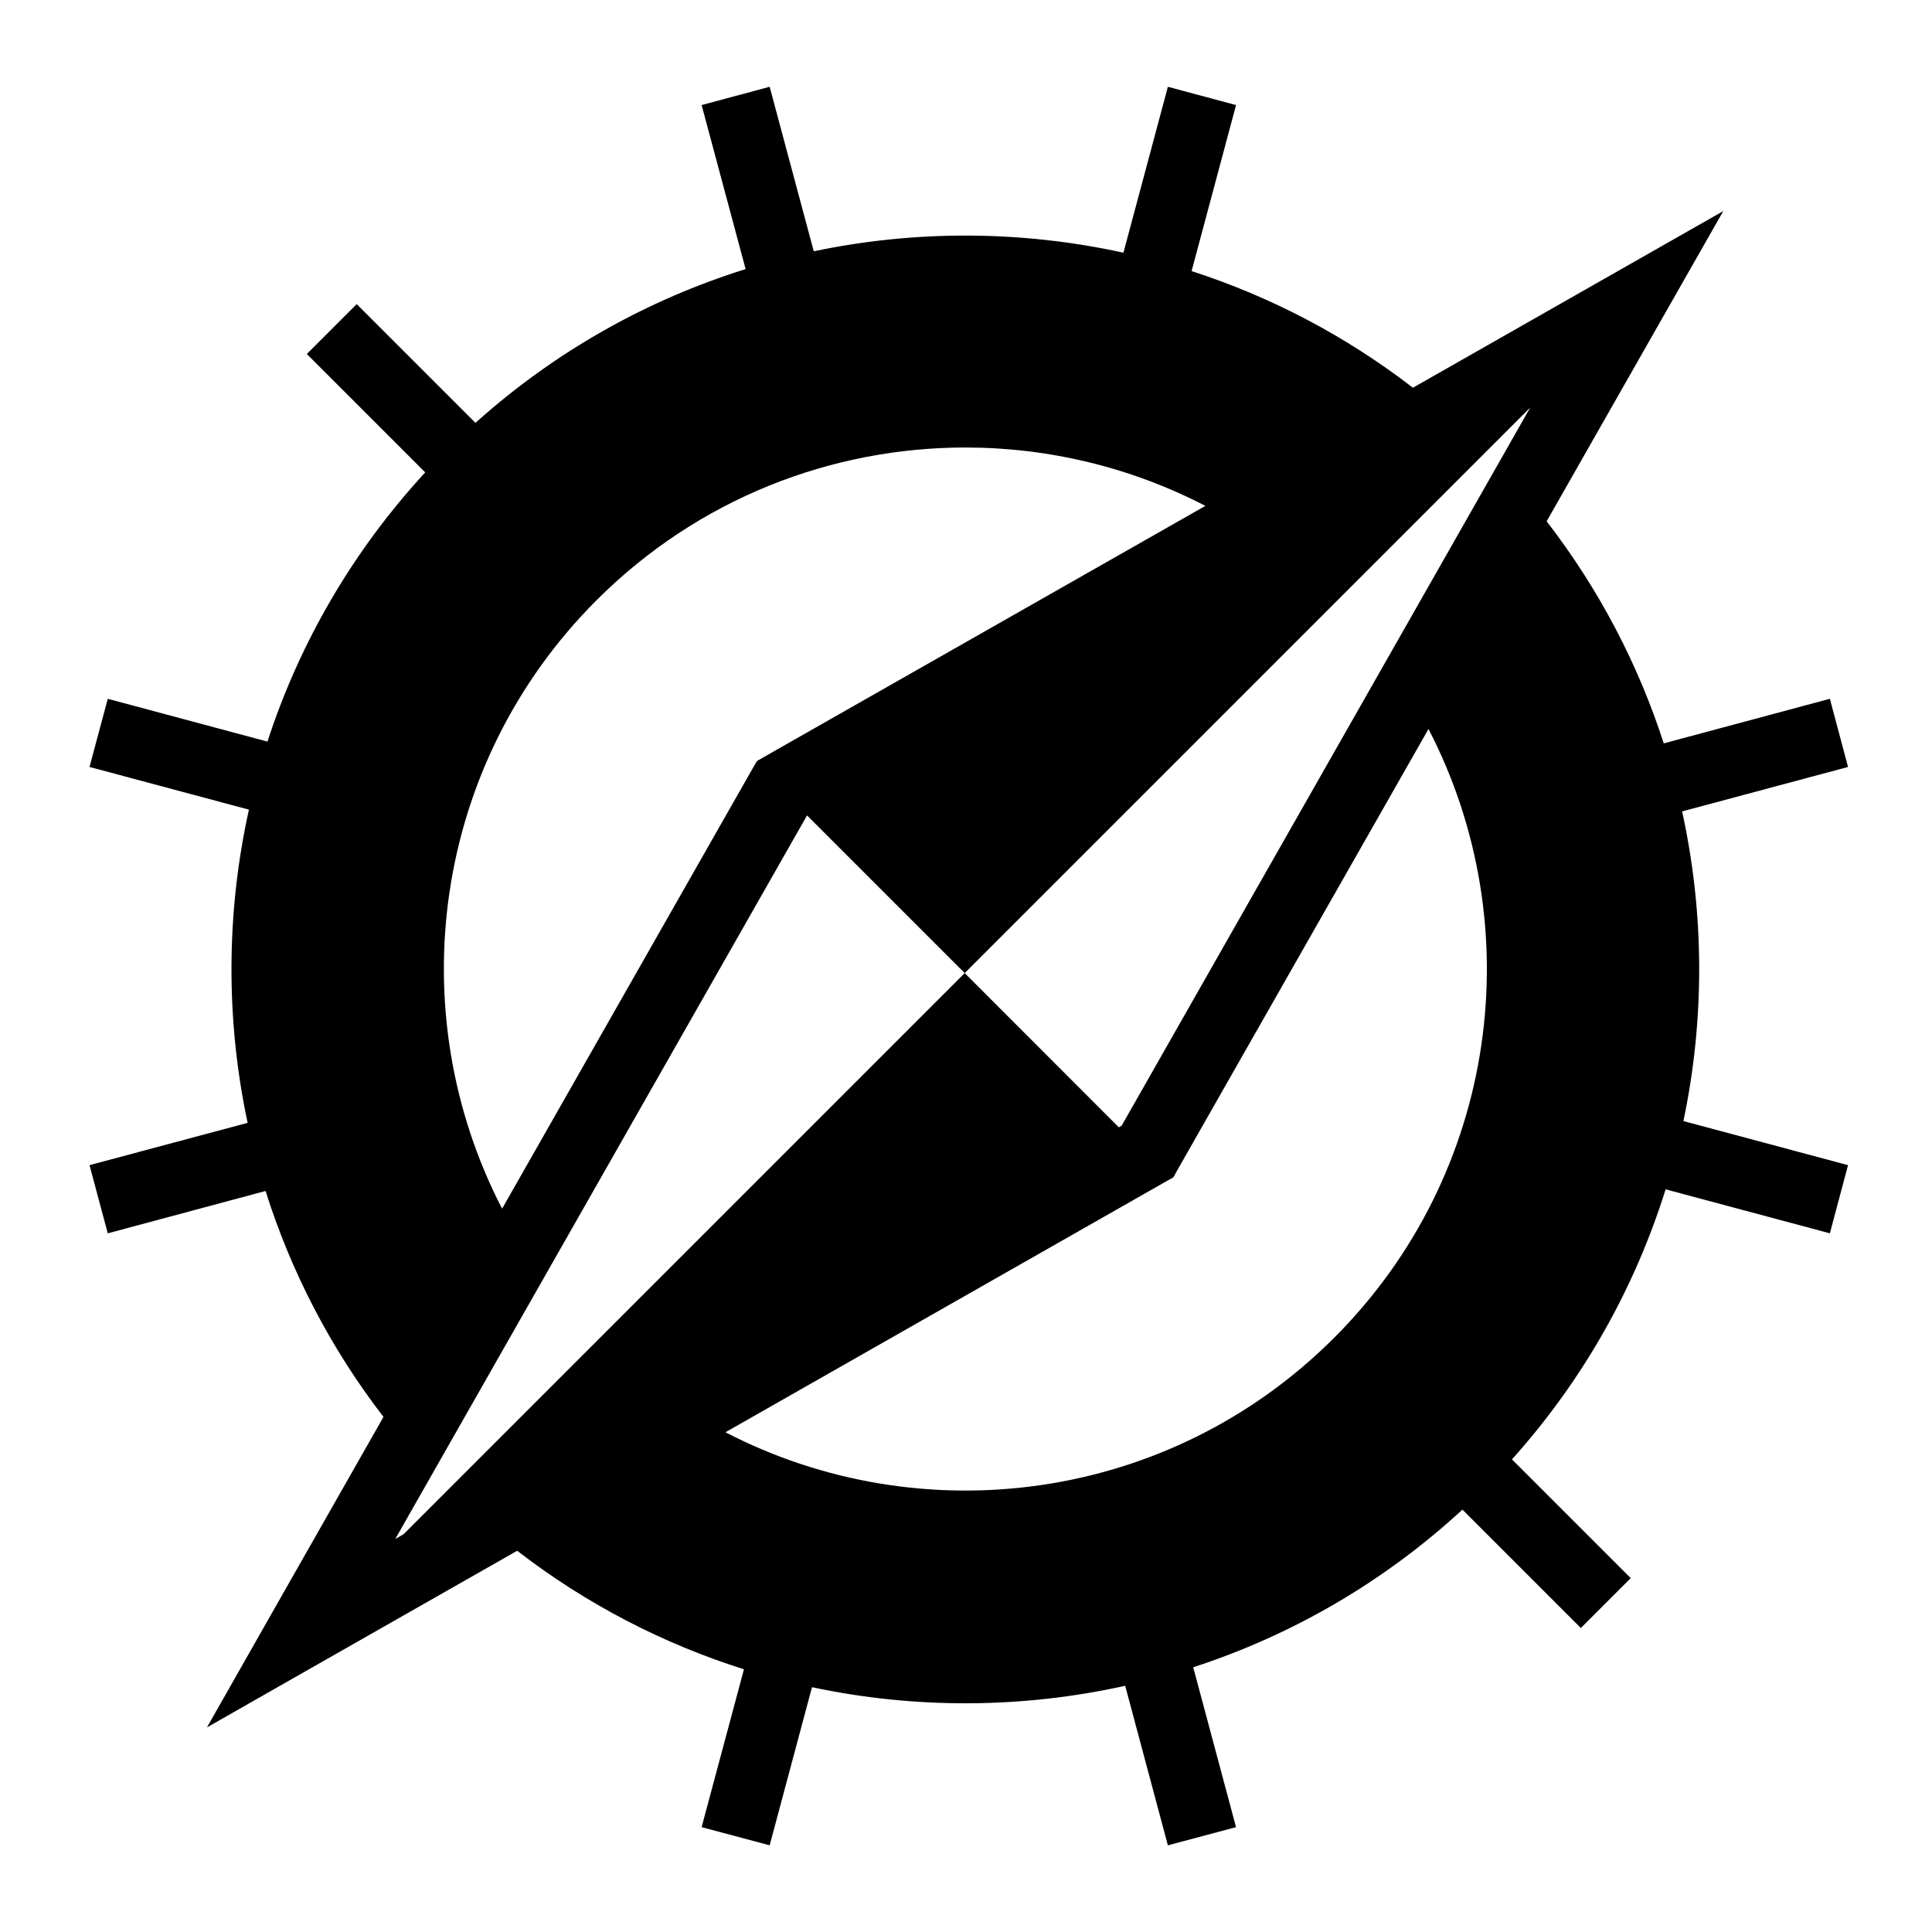
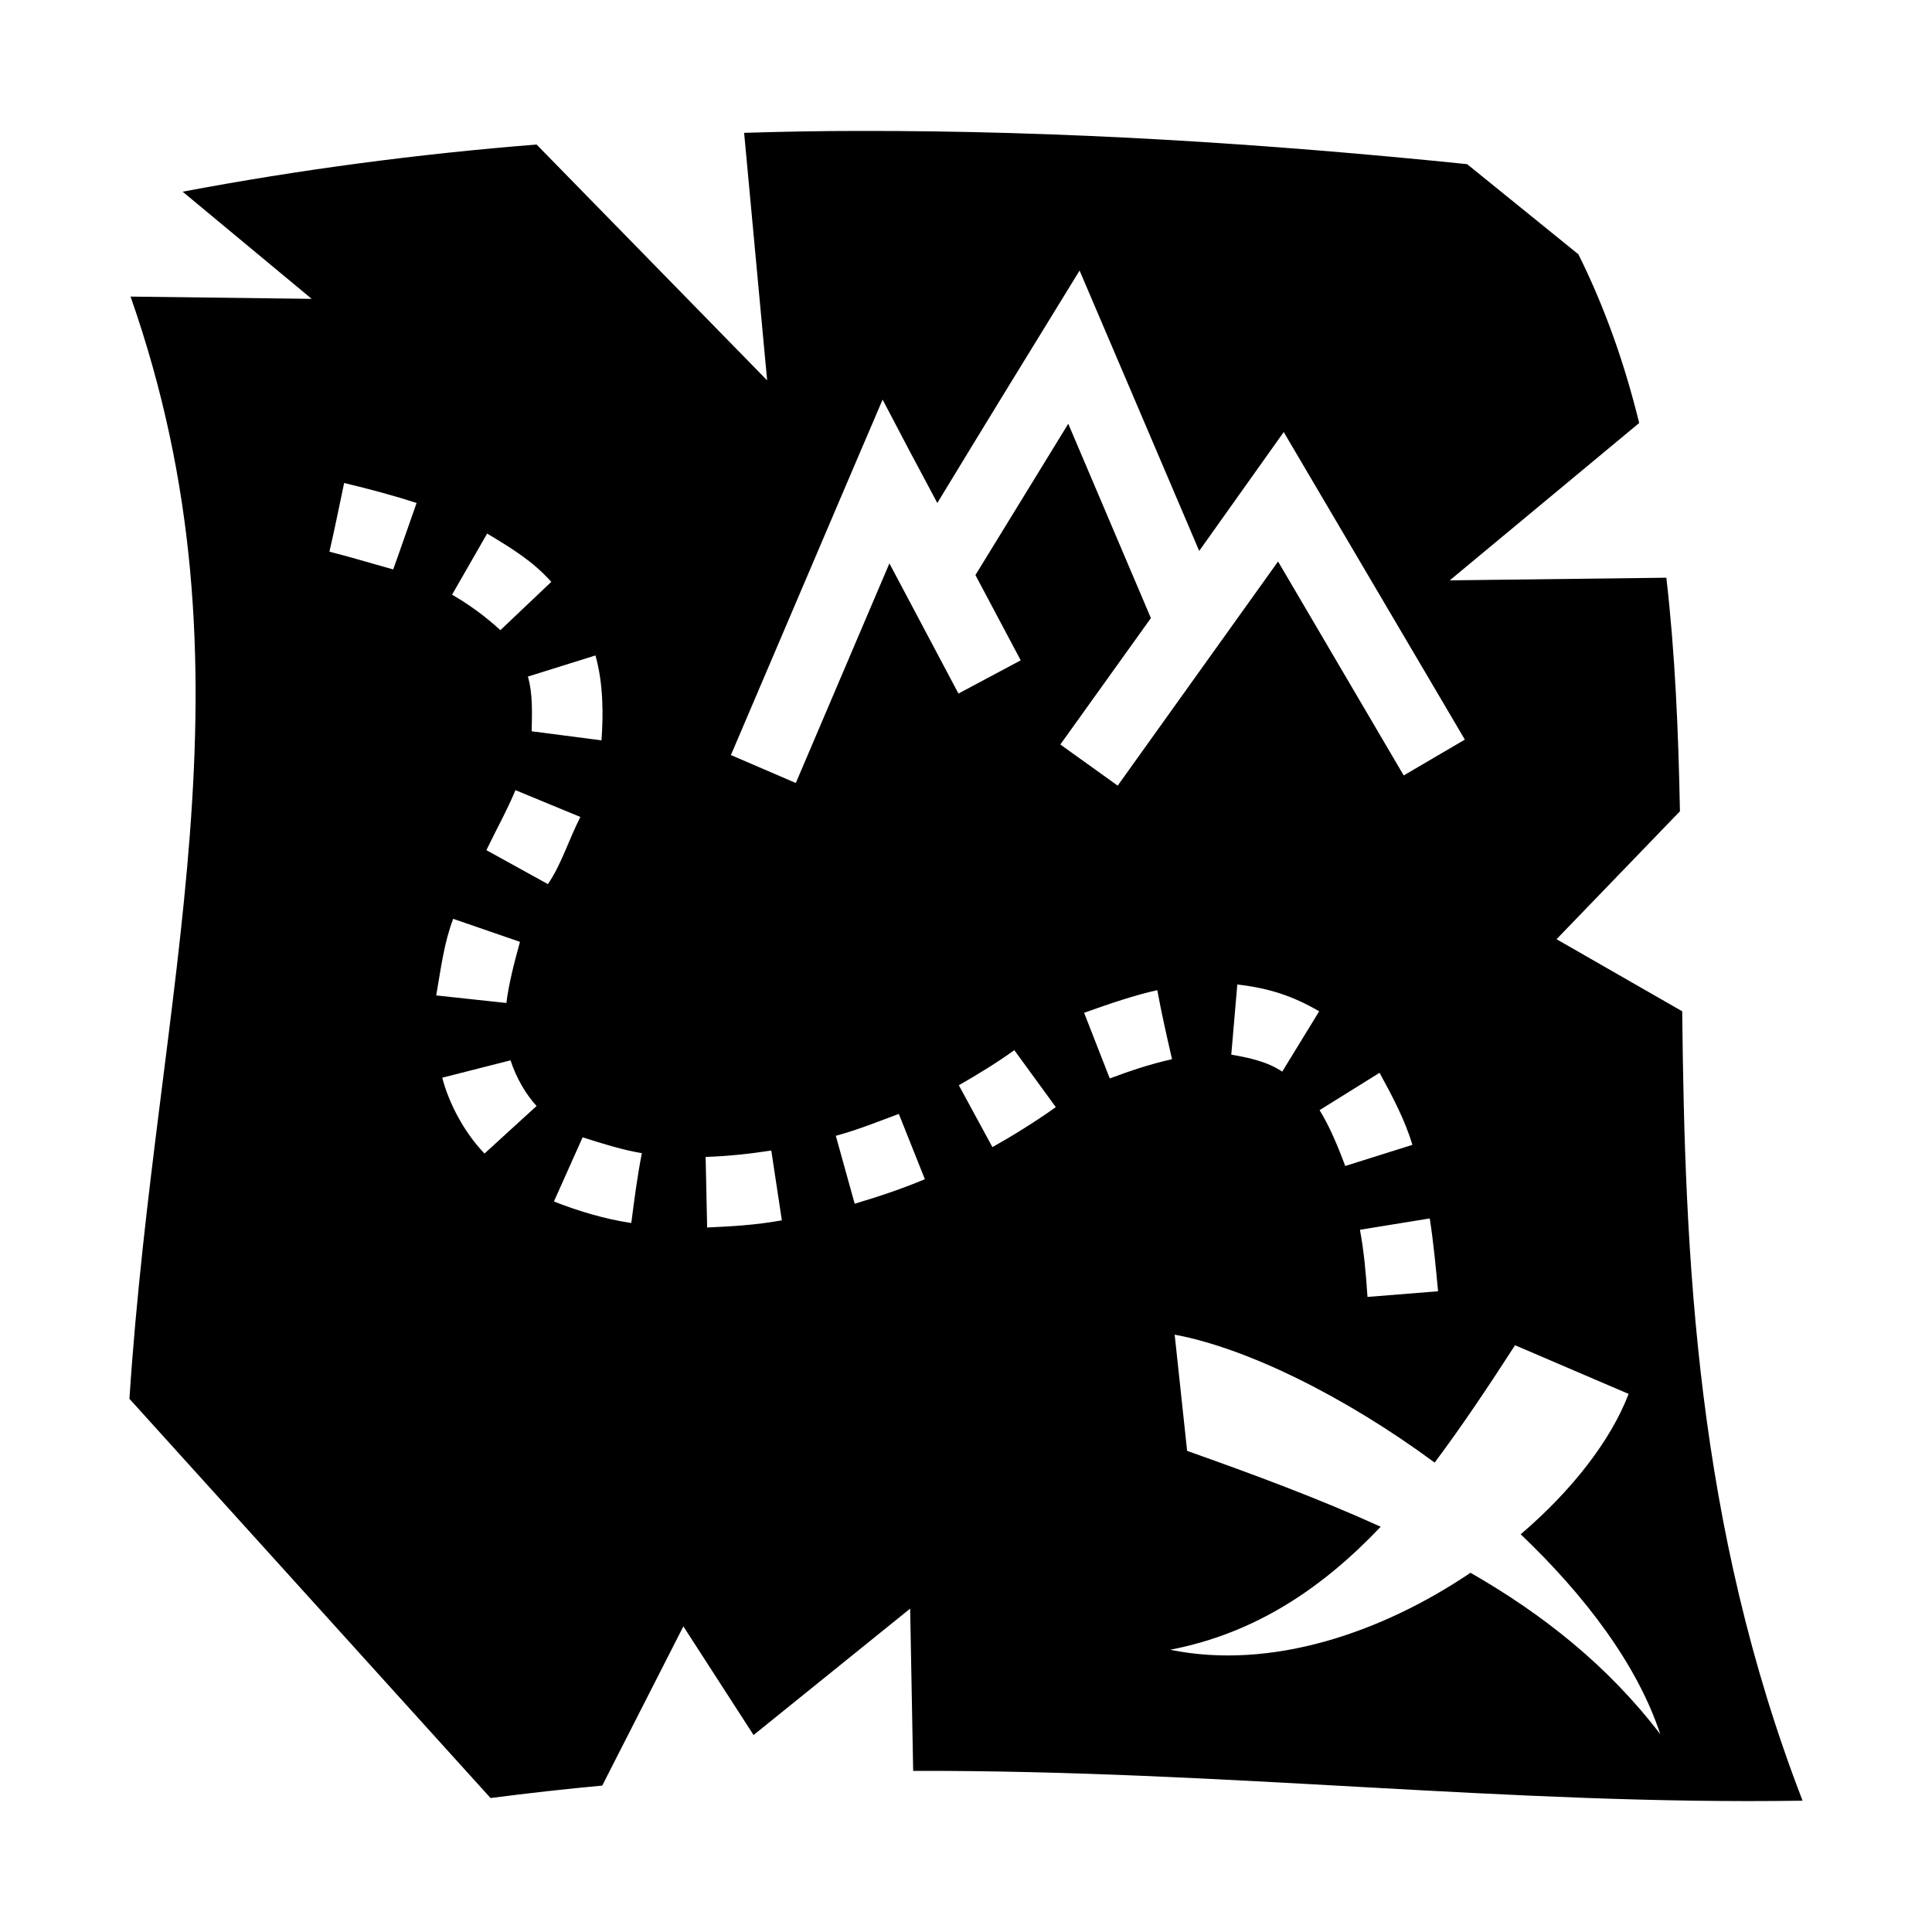
<svg xmlns="http://www.w3.org/2000/svg" viewBox="0 0 512 512">
-   <path fill="currentColor" d="M203.97 23l-18.032 4.844 11.656 43.468c-25.837 8.076-50.32 21.653-71.594 40.75L94.53 80.594l-13.218 13.22 31.376 31.374c-19.467 21.125-33.414 45.53-41.813 71.343l-42.313-11.343-4.843 18.063 42.25 11.313c-6.057 27.3-6.157 55.656-.345 83L23.72 308.78l4.843 18.064 41.812-11.22c6.693 21.225 17.114 41.525 31.25 59.876l-29.97 52.688-16.81 29.593 29.56-16.842 52.657-29.97c18.41 14.216 38.784 24.69 60.094 31.407l-11.22 41.844 18.033 4.81 11.218-41.905c27.345 5.808 55.698 5.686 83-.375l11.312 42.28 18.063-4.81-11.344-42.376c25.812-8.4 50.217-22.315 71.342-41.78l31.375 31.373 13.22-13.218-31.47-31.47c19.09-21.266 32.643-45.738 40.72-71.563l43.53 11.657 4.813-18.063-43.625-11.686c5.68-27.044 5.576-55.06-.344-82.063l43.97-11.78-4.813-18.063L440.908 197c-6.73-20.866-17.08-40.79-31.032-58.844l29.97-52.656 16.842-29.563-29.593 16.844-52.656 29.97c-17.998-13.875-37.874-24.198-58.657-30.906l11.783-44L309.5 23l-11.78 43.97c-27-5.925-55.02-6.05-82.064-.376L203.97 23zm201.56 85L297.25 298.313l-.75.437-40.844-40.875-148.72 148.72-2.186 1.25 109.125-191.75 41.78 41.78L405.532 108zm-149.686 10.594c21.858 0 43.717 5.166 63.594 15.47l-116.625 66.342-2.22 1.28-1.28 2.22-66.25 116.406c-26.942-52.04-18.616-117.603 25.03-161.25 26.99-26.988 62.38-40.468 97.75-40.468zm122.72 74.594c26.994 52.054 18.67 117.672-25.002 161.343-43.66 43.662-109.263 52.005-161.312 25.033l116.438-66.282 2.25-1.25 1.25-2.25 66.375-116.592z" />
+   <path fill="currentColor" d="M227.4 34.7c-10.1 0-20.2.2-30.2.5l6.1 65.6-61.1-62.5c-31.3 2.5-62.5 6.6-93.8 12.5l34.2 28.4-48-.6c35.1 100.2 6.9 182.6-.3 292.1L130 476.5c10-1.3 19.9-2.4 29.6-3.3l21.5-42.2 18.6 28.8 41.5-33.5.8 43c82.9-.2 157.7 9.1 235.7 7.9-28.2-73-31.2-143.6-31.9-209.2l-33.3-19.1 32.7-33.9c-.4-21.3-1.3-42-3.6-61.9l-57.4.7 50.2-41.7c-3.8-15.5-9-30.4-16.1-44.7l-29.5-23.9C335 38 281.2 34.6 227.4 34.7zm58.7 37c10.6 24.75 21.1 49.5 31.7 74.3 7.5-10.5 14.9-21 22.4-31.5 16 27.2 32 54.3 48 81.5l-16.2 9.5-33.3-56.7-42.5 59.4-15.2-10.9 24-33.5-21.9-51.5-24.6 40.1 12 22.6-16.5 8.8-18.3-34.5-24.8 58.2-17.2-7.4 32.5-76.2 7.7-18c4.8 9.2 9.6 18.3 14.5 27.4 12.5-20.6 25.1-41.11 37.7-61.6zM91.2 128c6.72 1.6 13.4 3.4 19.2 5.3-2.1 5.9-4.1 11.8-6.2 17.6-5.79-1.6-11.72-3.4-16.9-4.7 1.39-6 2.62-12.1 3.9-18.2zm37.9 13.4c6.3 3.8 12 7.2 17 12.8L132.6 167c-4-3.7-8.6-7-12.8-9.4zm28.7 32.3c2.1 7.4 2.1 15.7 1.6 22.5l-18.5-2.4c.1-5.1.3-10-1-14.5zm-21.2 35.7l17.2 7.1c-3.3 6.6-5.1 12.7-8.6 17.8l-16.3-9c2.6-5.4 5.6-10.8 7.7-15.9zm-16.5 34.1l17.7 6.1c-1.5 5.4-3 11.2-3.6 16.2l-18.6-2c1.3-7.5 2.1-14 4.5-20.3zm207.8 17.4c8.5 1 14.6 3 21.7 7.1l-9.8 16c-4.1-2.8-9.4-3.8-13.5-4.5zm-21.2 1.5c1.1 6.1 2.5 12.2 3.9 18.3-5.9 1.3-11.7 3.3-16.5 5.1l-6.8-17.4c6.7-2.4 13.5-4.7 19.4-6zm-37.9 15.9l11 15.1c-5.6 4-11.8 7.8-16.8 10.6l-8.9-16.4c5.1-2.9 10.6-6.3 14.7-9.3zM135.3 281c1.5 4.7 4.2 9.2 6.9 12.1l-13.8 12.6c-5.5-5.7-9.5-13.5-11.2-20.1zm230.3 3.3c3.5 6.4 6.8 12.7 8.7 19.1l-17.8 5.6c-2-5.4-4.3-10.8-6.8-14.8zm-127.4 10.9l6.9 17.3c-6.4 2.7-12.9 4.8-18.6 6.5l-5-18c5.9-1.6 11.3-3.8 16.7-5.8zm-83.8 6.2c5.3 1.7 10.8 3.4 15.7 4.2-1.2 6.1-2 12.3-2.8 18.5-7-1-14.5-3.3-20.5-5.7zm50 3.5l2.8 18.5c-7.2 1.3-13.4 1.6-19.8 1.9l-.4-18.7c5.9-.2 11.6-.8 17.4-1.7zm174.5 18c1 6.4 1.6 12.9 2.2 19.3l-18.7 1.5c-.4-6-.9-11.9-2-17.8zm-67.6 30.8c18.9 3.5 44.9 16.2 68.9 33.9 7.4-9.9 14.4-20.4 21.3-31.1l30.1 12.9c-4.7 12.3-15 25.6-28.6 37.2 17 16.2 30.9 34.5 37 53-13.8-18.1-31.1-31.8-50.3-42.8-23.4 15.8-52.7 25.9-79.6 20.4 22.9-4.4 40.6-16.6 55.8-32.6-16.5-7.5-33.8-13.9-51.3-20.1z" />
</svg>
